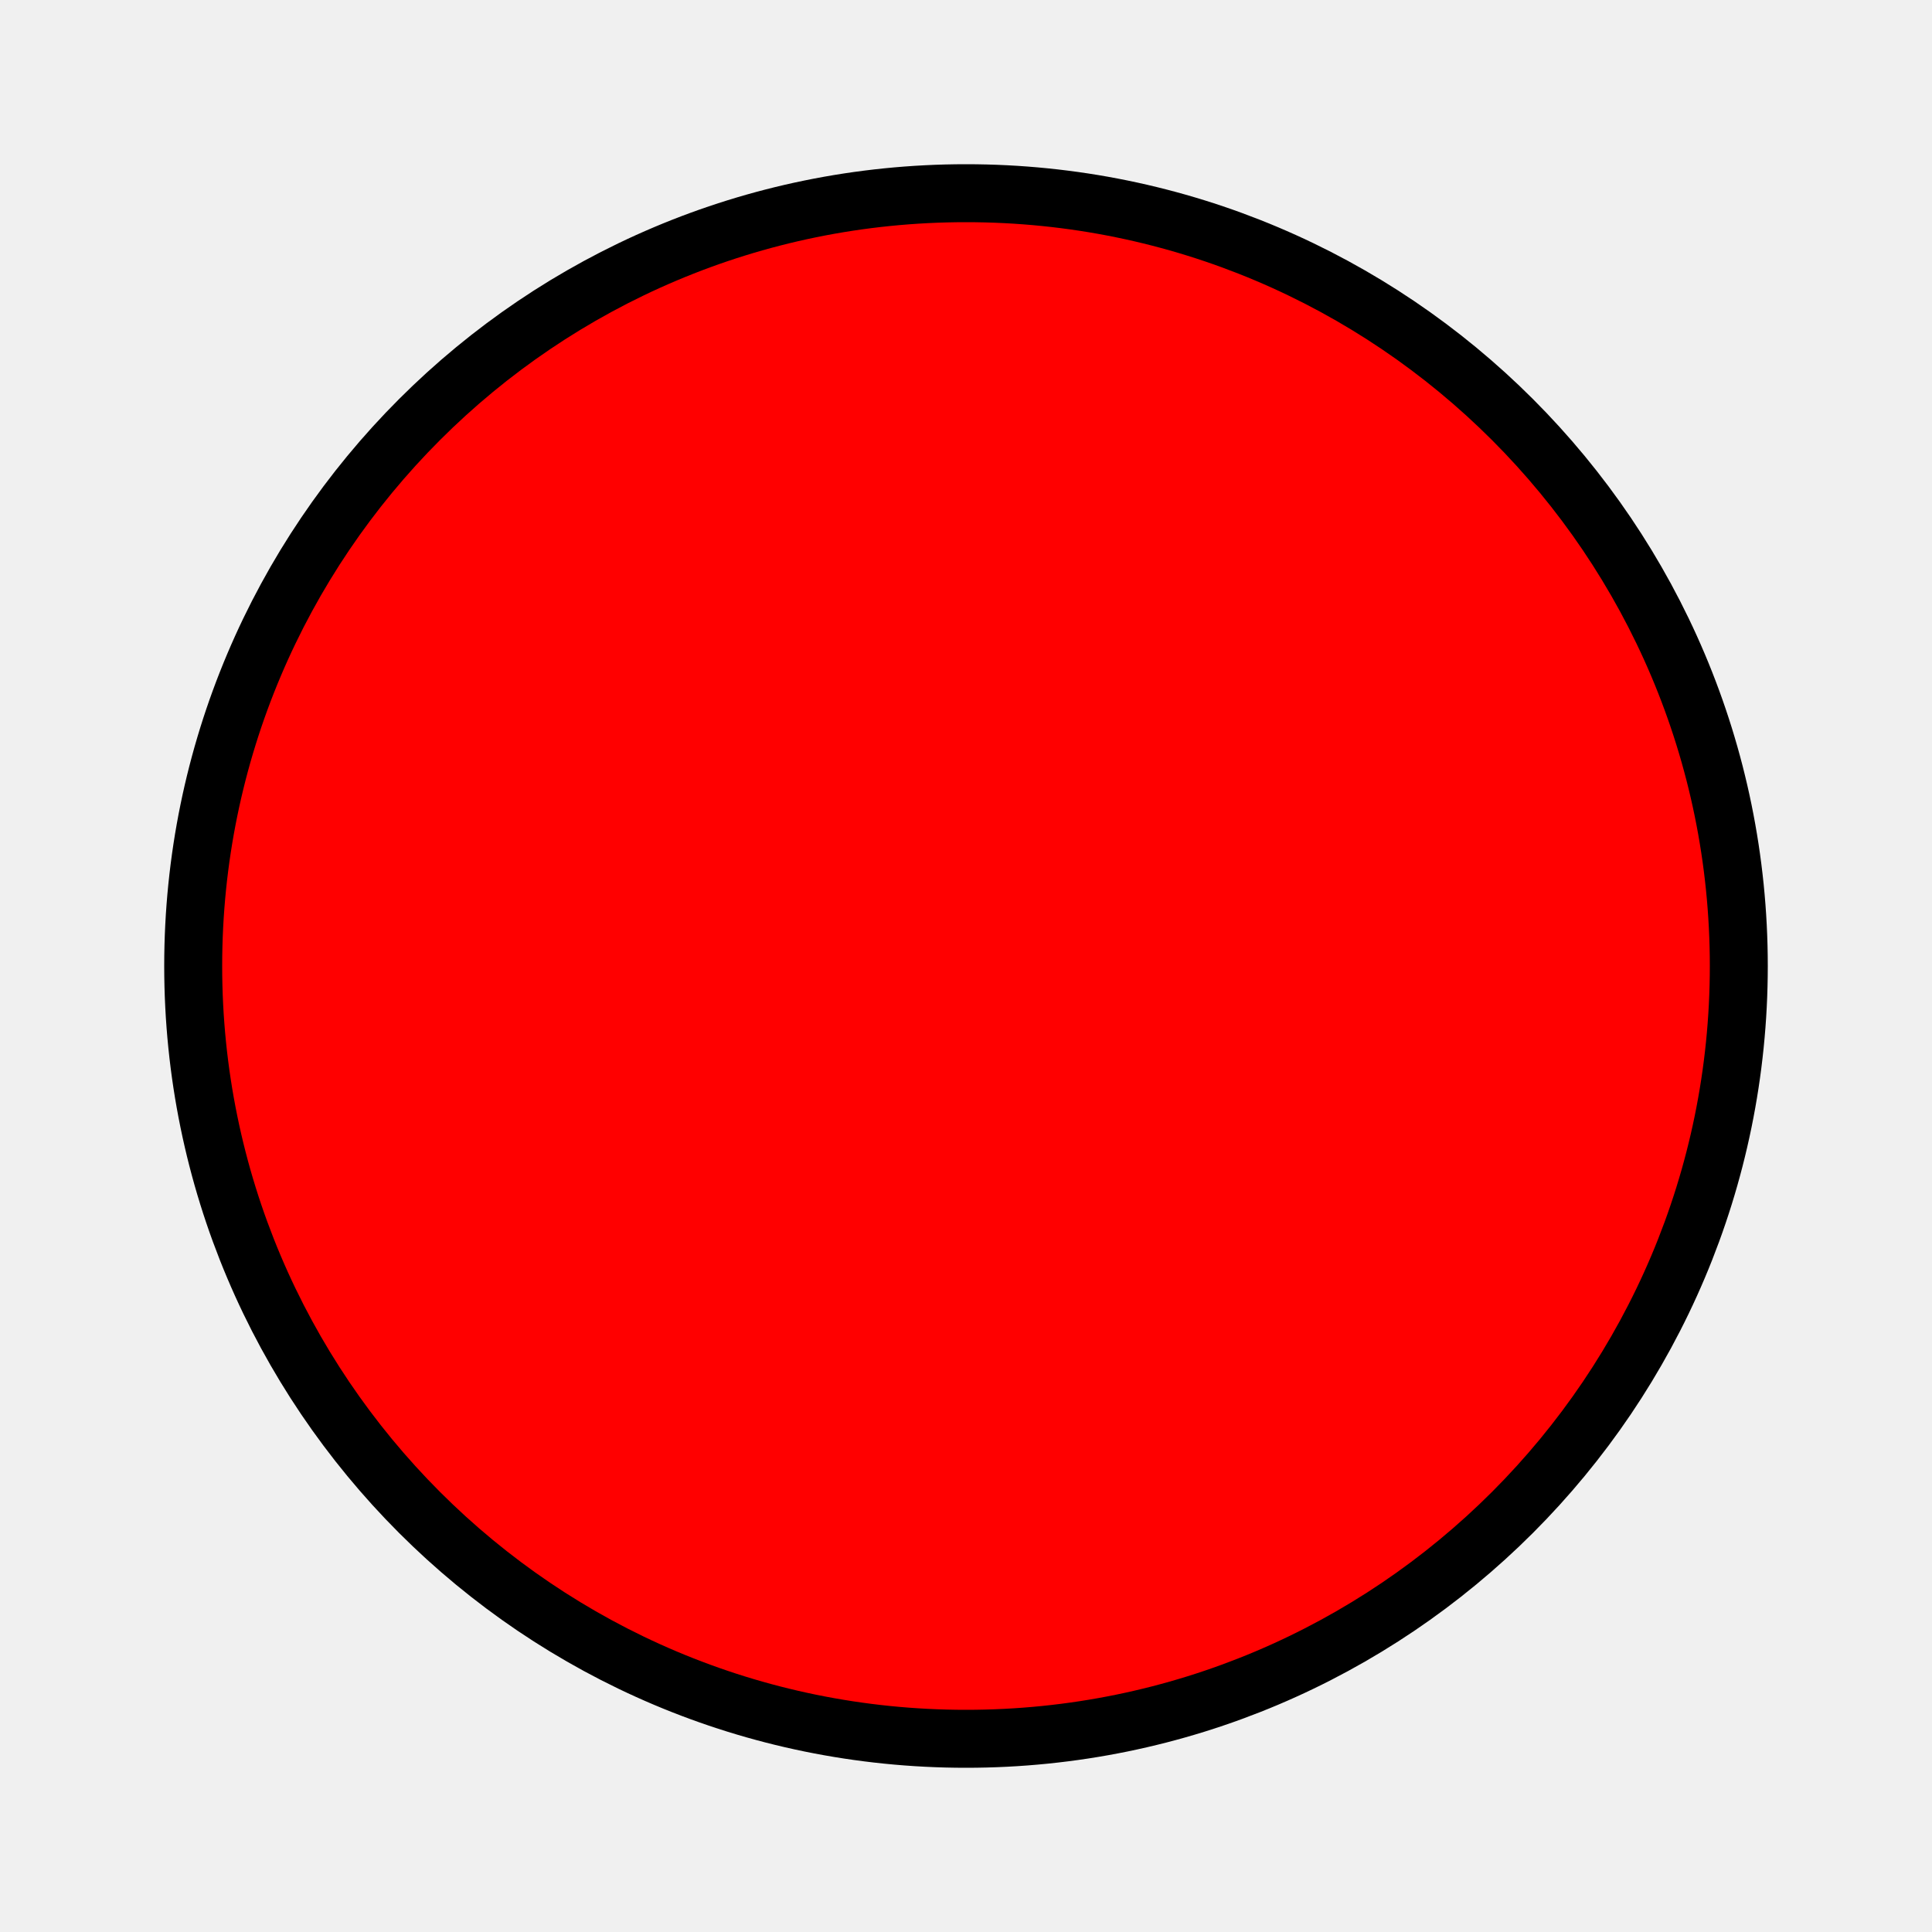
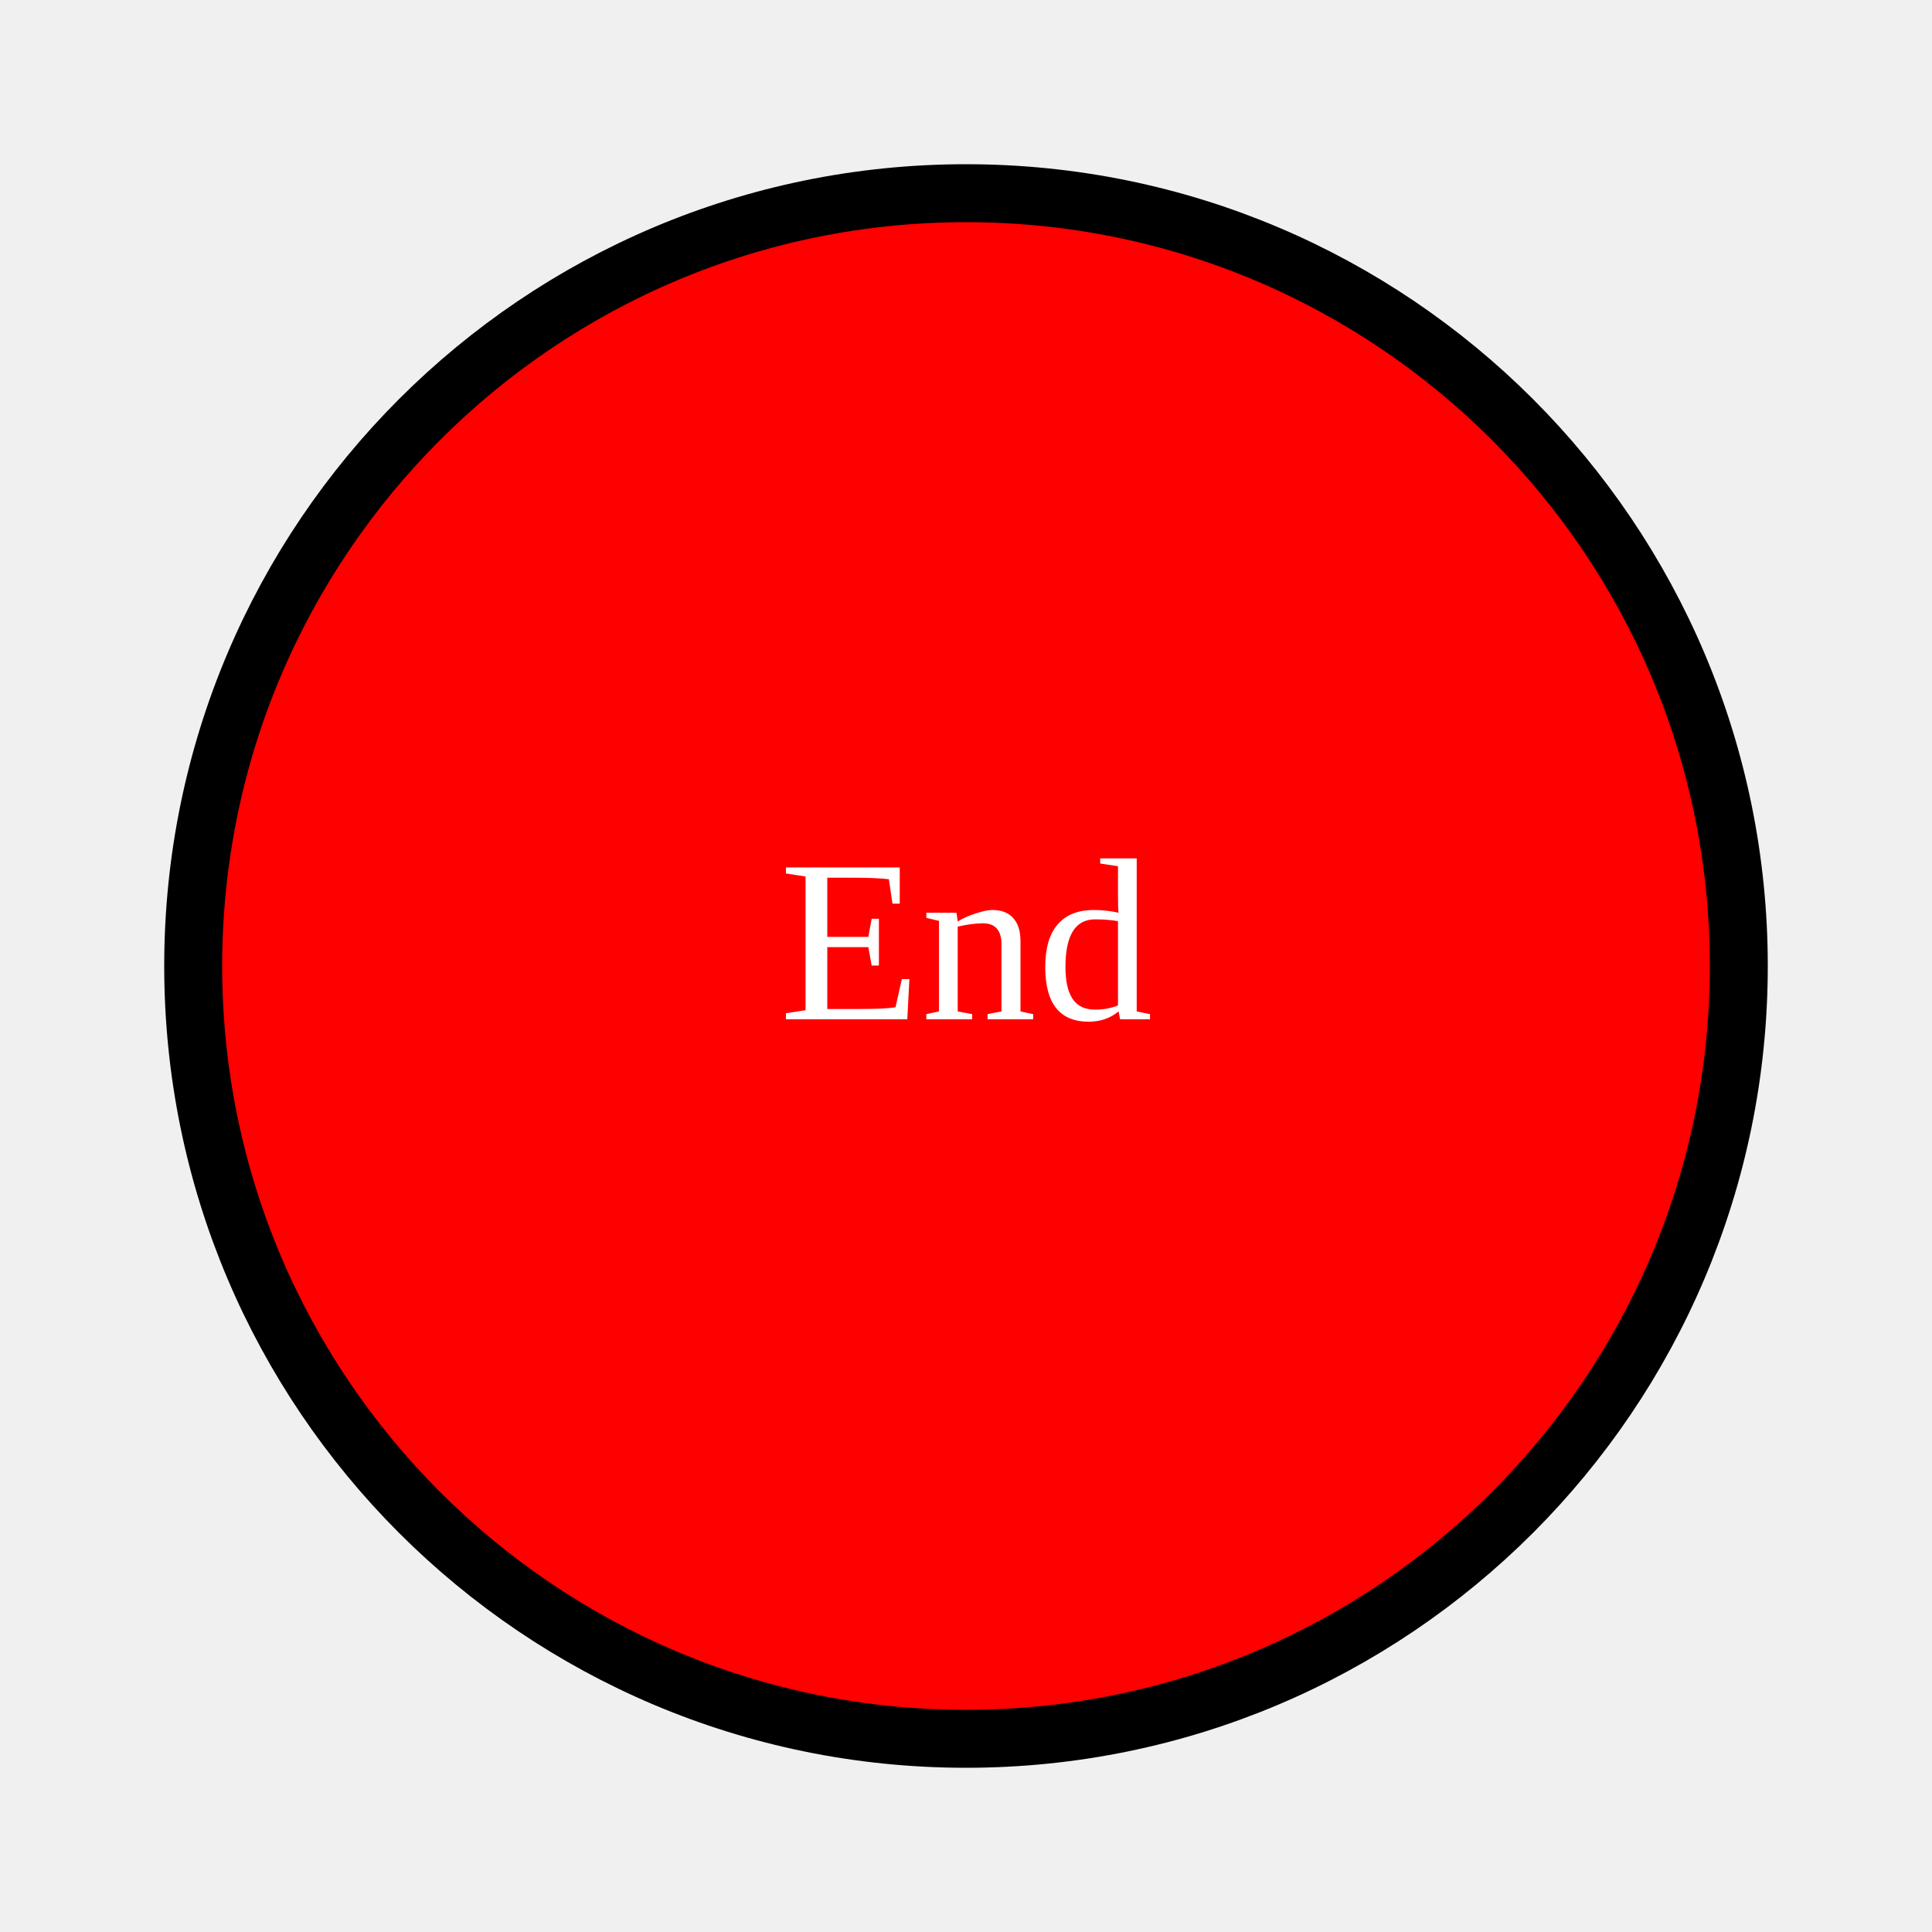
<svg xmlns="http://www.w3.org/2000/svg" height="100" width="100">
  <circle cx="50" cy="50" r="40" stroke="black" stroke-width="3" fill="red" />
+   <text x="50%" y="50%" dominant-baseline="middle" text-anchor="middle" fill="white">End</text>
+ 
  Sorry, your browser does not support inline SVG.  
</svg>
